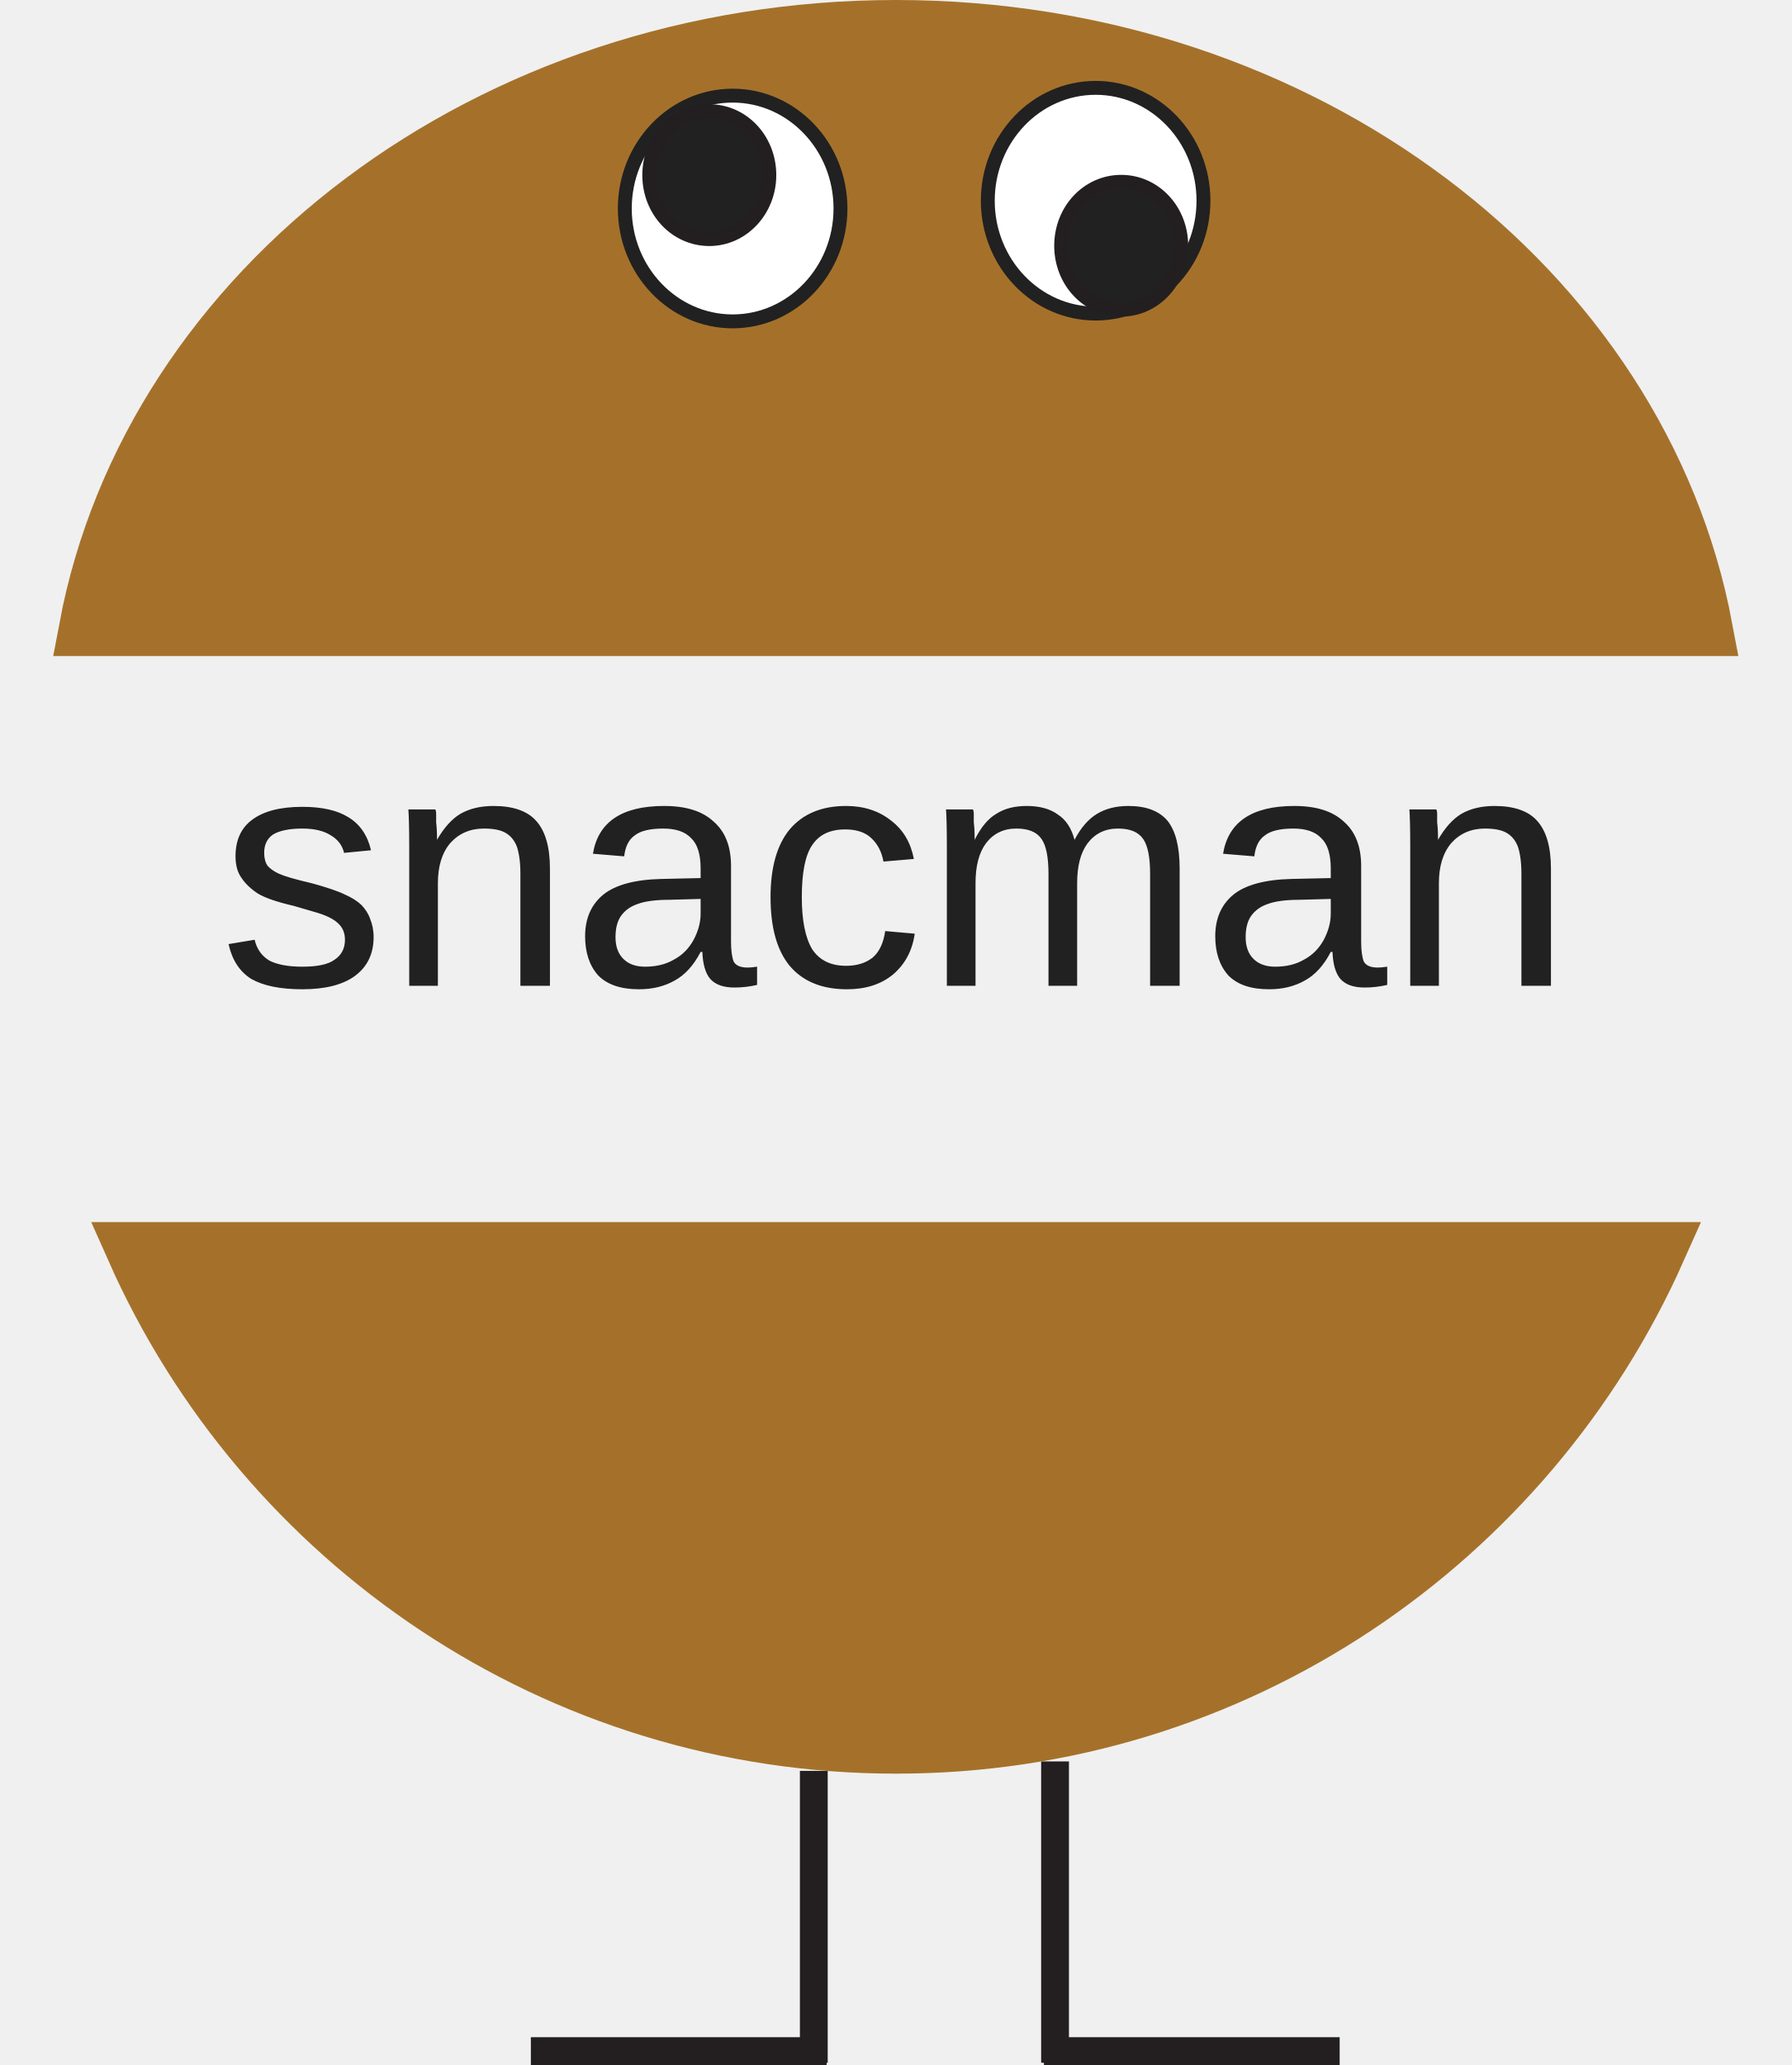
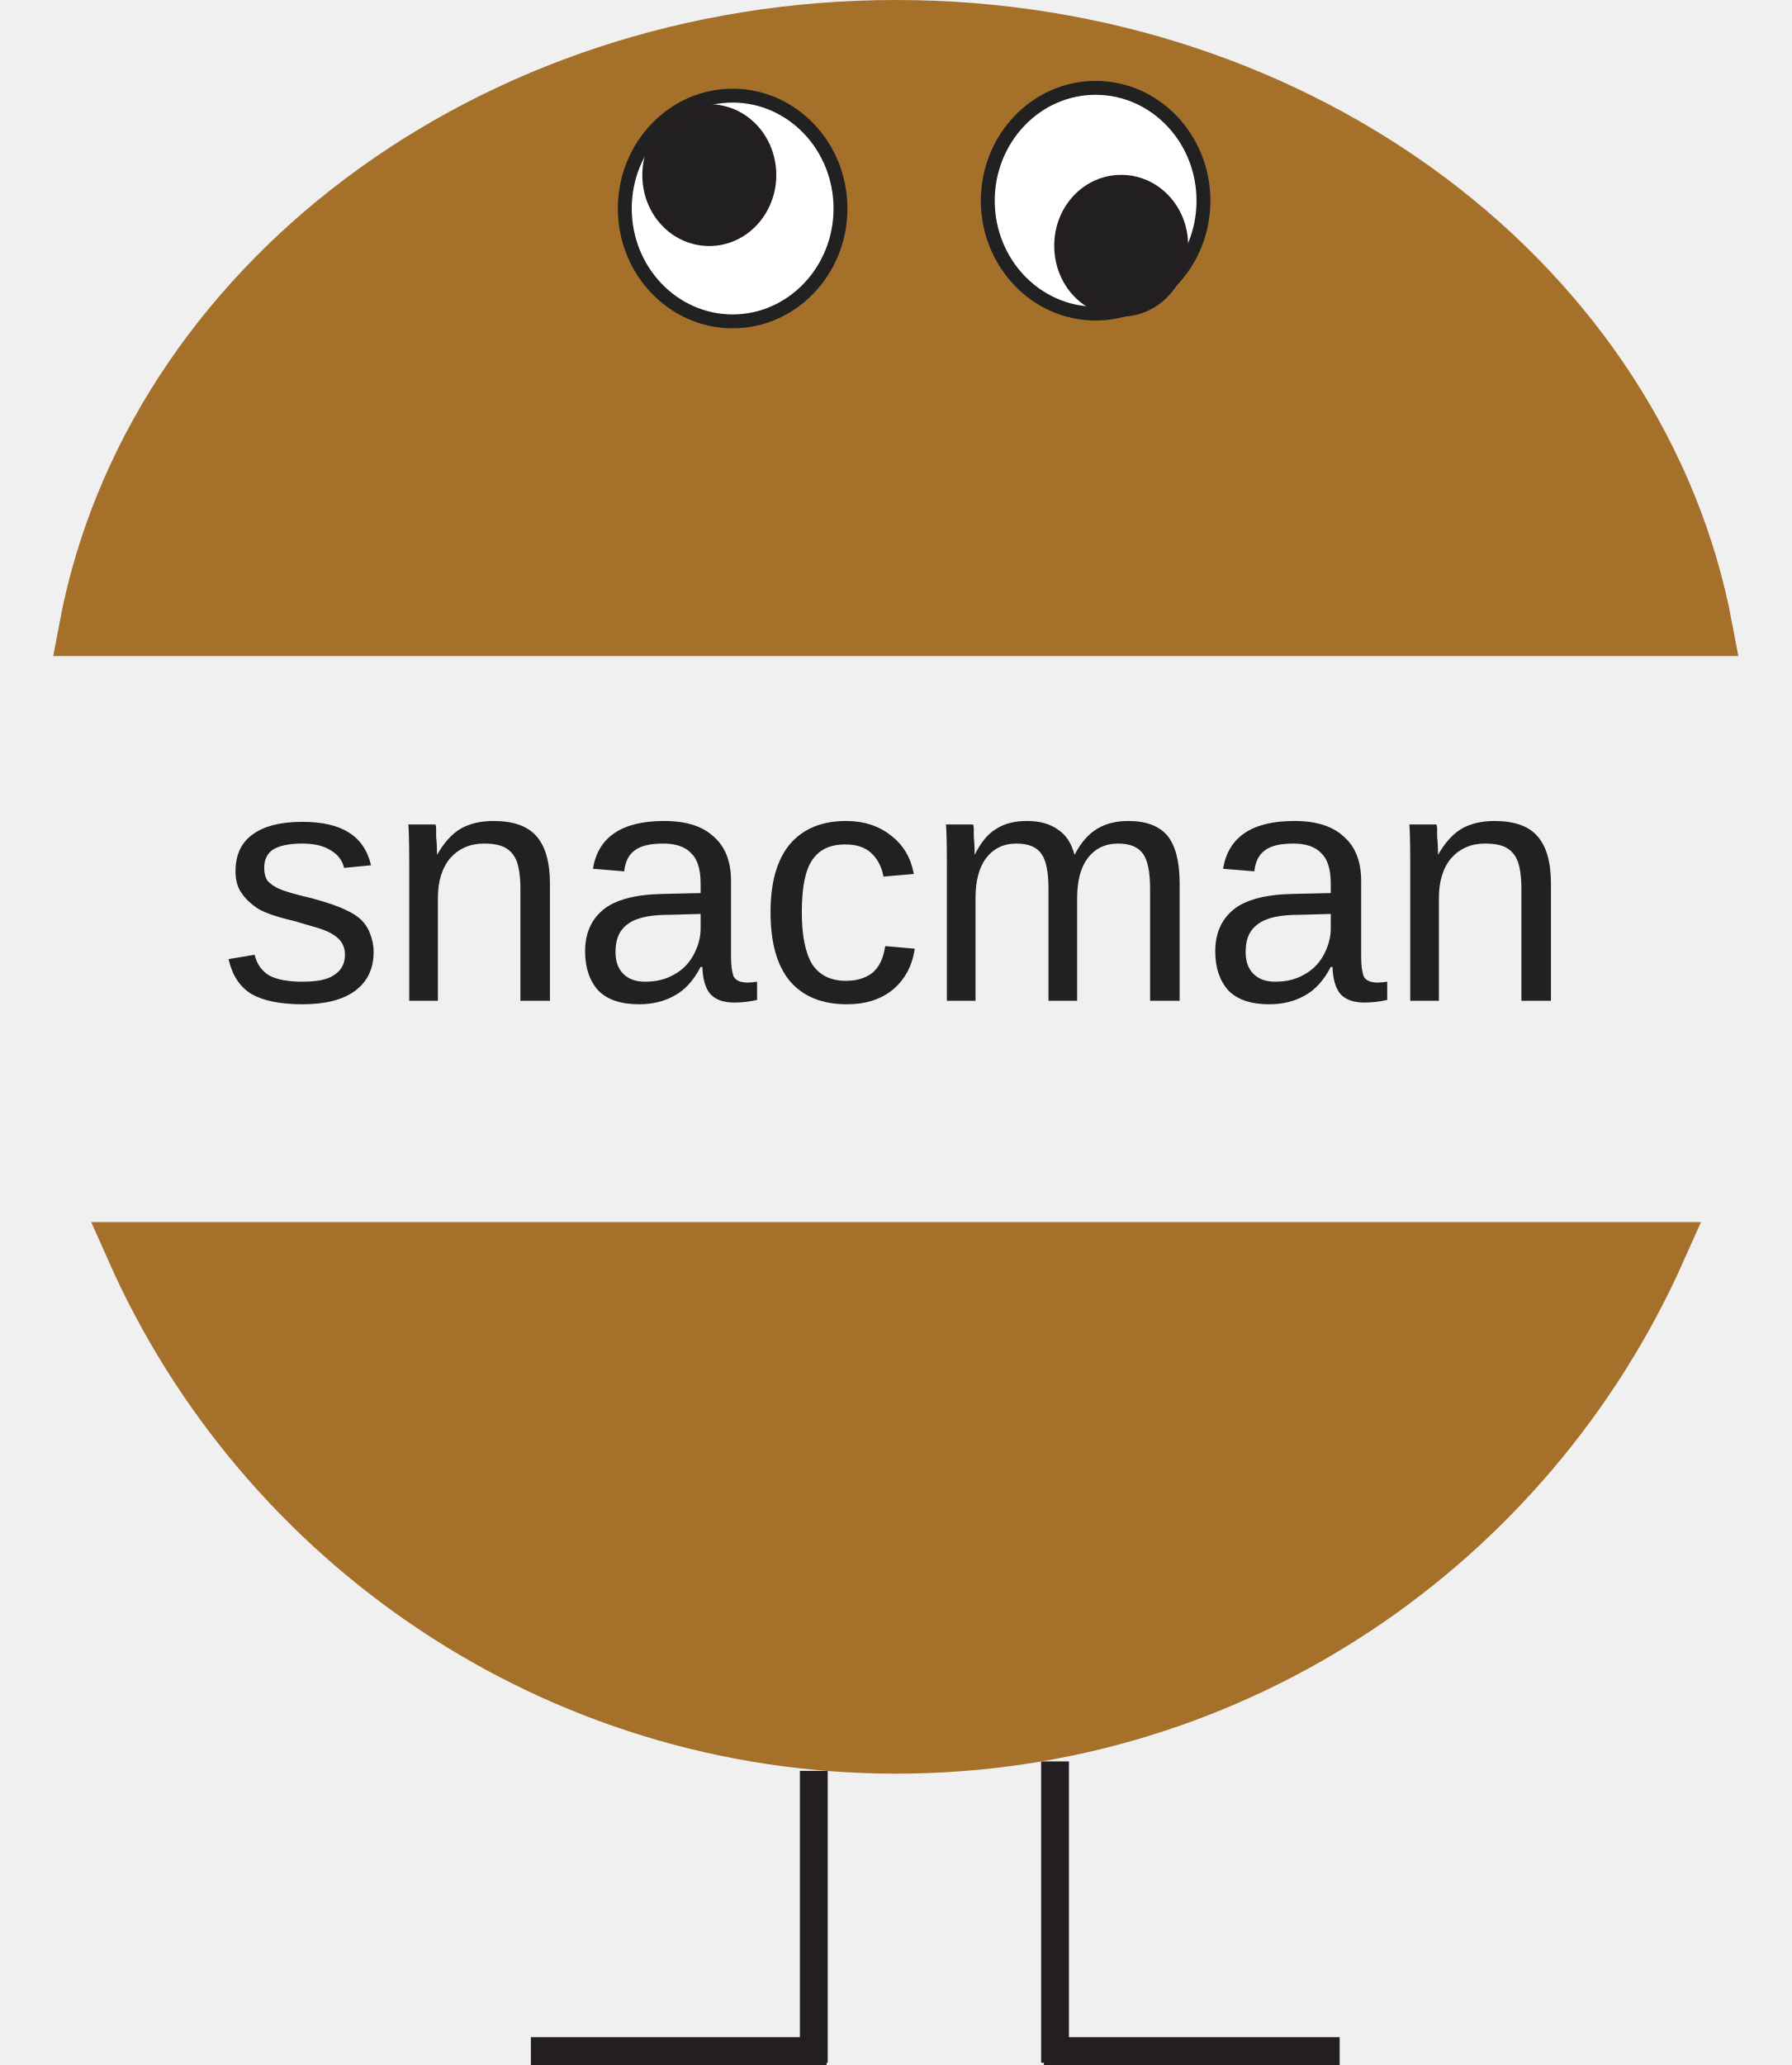
<svg xmlns="http://www.w3.org/2000/svg" class="logo" viewBox="0 0 32.23 37.14">
  <g class="limb limb-left">
    <line class="line-1 leg" x1="14.64" y1="31.85" x2="14.64" y2="37.1" style="fill:none; stroke:#231f20; stroke-miterlimit:10; stroke-width:.5px;" />
    <line class="line-2 foot" x1="9.55" y1="36.89" x2="14.87" y2="36.89" style="fill:none; stroke:#231f20; stroke-miterlimit:10; stroke-width:.5px;" />
  </g>
  <g class="limb limb-right">
    <line class="line-3 leg" x1="18.98" y1="31.68" x2="18.98" y2="37.1" style="fill:none; stroke:#231f20; stroke-miterlimit:10; stroke-width:.5px;" />
    <line class="line-4 foot" x1="18.78" y1="36.89" x2="24.1" y2="36.89" style="fill:none; stroke:#231f20; stroke-miterlimit:10; stroke-width:.5px;" />
  </g>
  <g class="mouth">
    <path class="path-1 mouth-top" d="M30.67,11.3C29.52,5.18,23.45,.5,16.12,.5S2.71,5.18,1.56,11.3H30.67Z" style="fill:#a5712a; stroke:#a5712a; stroke-miterlimit:10;" />
    <path class="path-2 mouth-bottom" d="M2.41,22.48c2.33,5.25,7.59,8.92,13.71,8.92s11.37-3.67,13.71-8.92H2.41Z" style="fill:#a5712a; stroke:#a5712a; stroke-miterlimit:10;" />
  </g>
  <g class="eye eye-left">
    <path class="path-3 eye-white" d="M15.12,3.75c0,1.12-.87,2.03-1.94,2.03s-1.94-.91-1.94-2.03,.87-2.03,1.94-2.03,1.94,.91,1.94,2.03Z" style="fill:#fff; stroke:#212121; stroke-miterlimit:10; stroke-width:.25px;" />
    <path class="path-4 eye-pupil" d="M13.84,3.15c0,.63-.48,1.15-1.08,1.15s-1.08-.51-1.08-1.15,.48-1.15,1.08-1.15,1.08,.51,1.08,1.15Z" style="fill:#212121; stroke:#231f20; stroke-miterlimit:10; stroke-width:.25px;" />
  </g>
  <g class="eye eye-right">
    <path class="path-5 eye-white" d="M21.65,3.61c0,1.12-.87,2.03-1.94,2.03s-1.94-.91-1.94-2.03,.87-2.03,1.94-2.03,1.94,.91,1.94,2.03Z" style="fill:#fff; stroke:#212121; stroke-miterlimit:10; stroke-width:.25px;" />
    <path class="path-6 eye-pupil" d="M21.25,4.42c0,.63-.48,1.15-1.08,1.15s-1.08-.51-1.08-1.15,.48-1.15,1.08-1.15,1.08,.51,1.08,1.15Z" style="fill:#212121; stroke:#231f20; stroke-miterlimit:10; stroke-width:.25px;" />
  </g>
-   <text class="snacman-text" transform="translate(3.94 17.73)" style="fill:#212121; font-family:ArialMT, Arial; font-size:6px;">
+   <text class="snacman-text" transform="translate(3.94 18)" style="fill:#212121; font-family:ArialMT, Arial; font-size:6px;">
    <tspan x="0" y="0">snacman</tspan>
  </text>
</svg>
